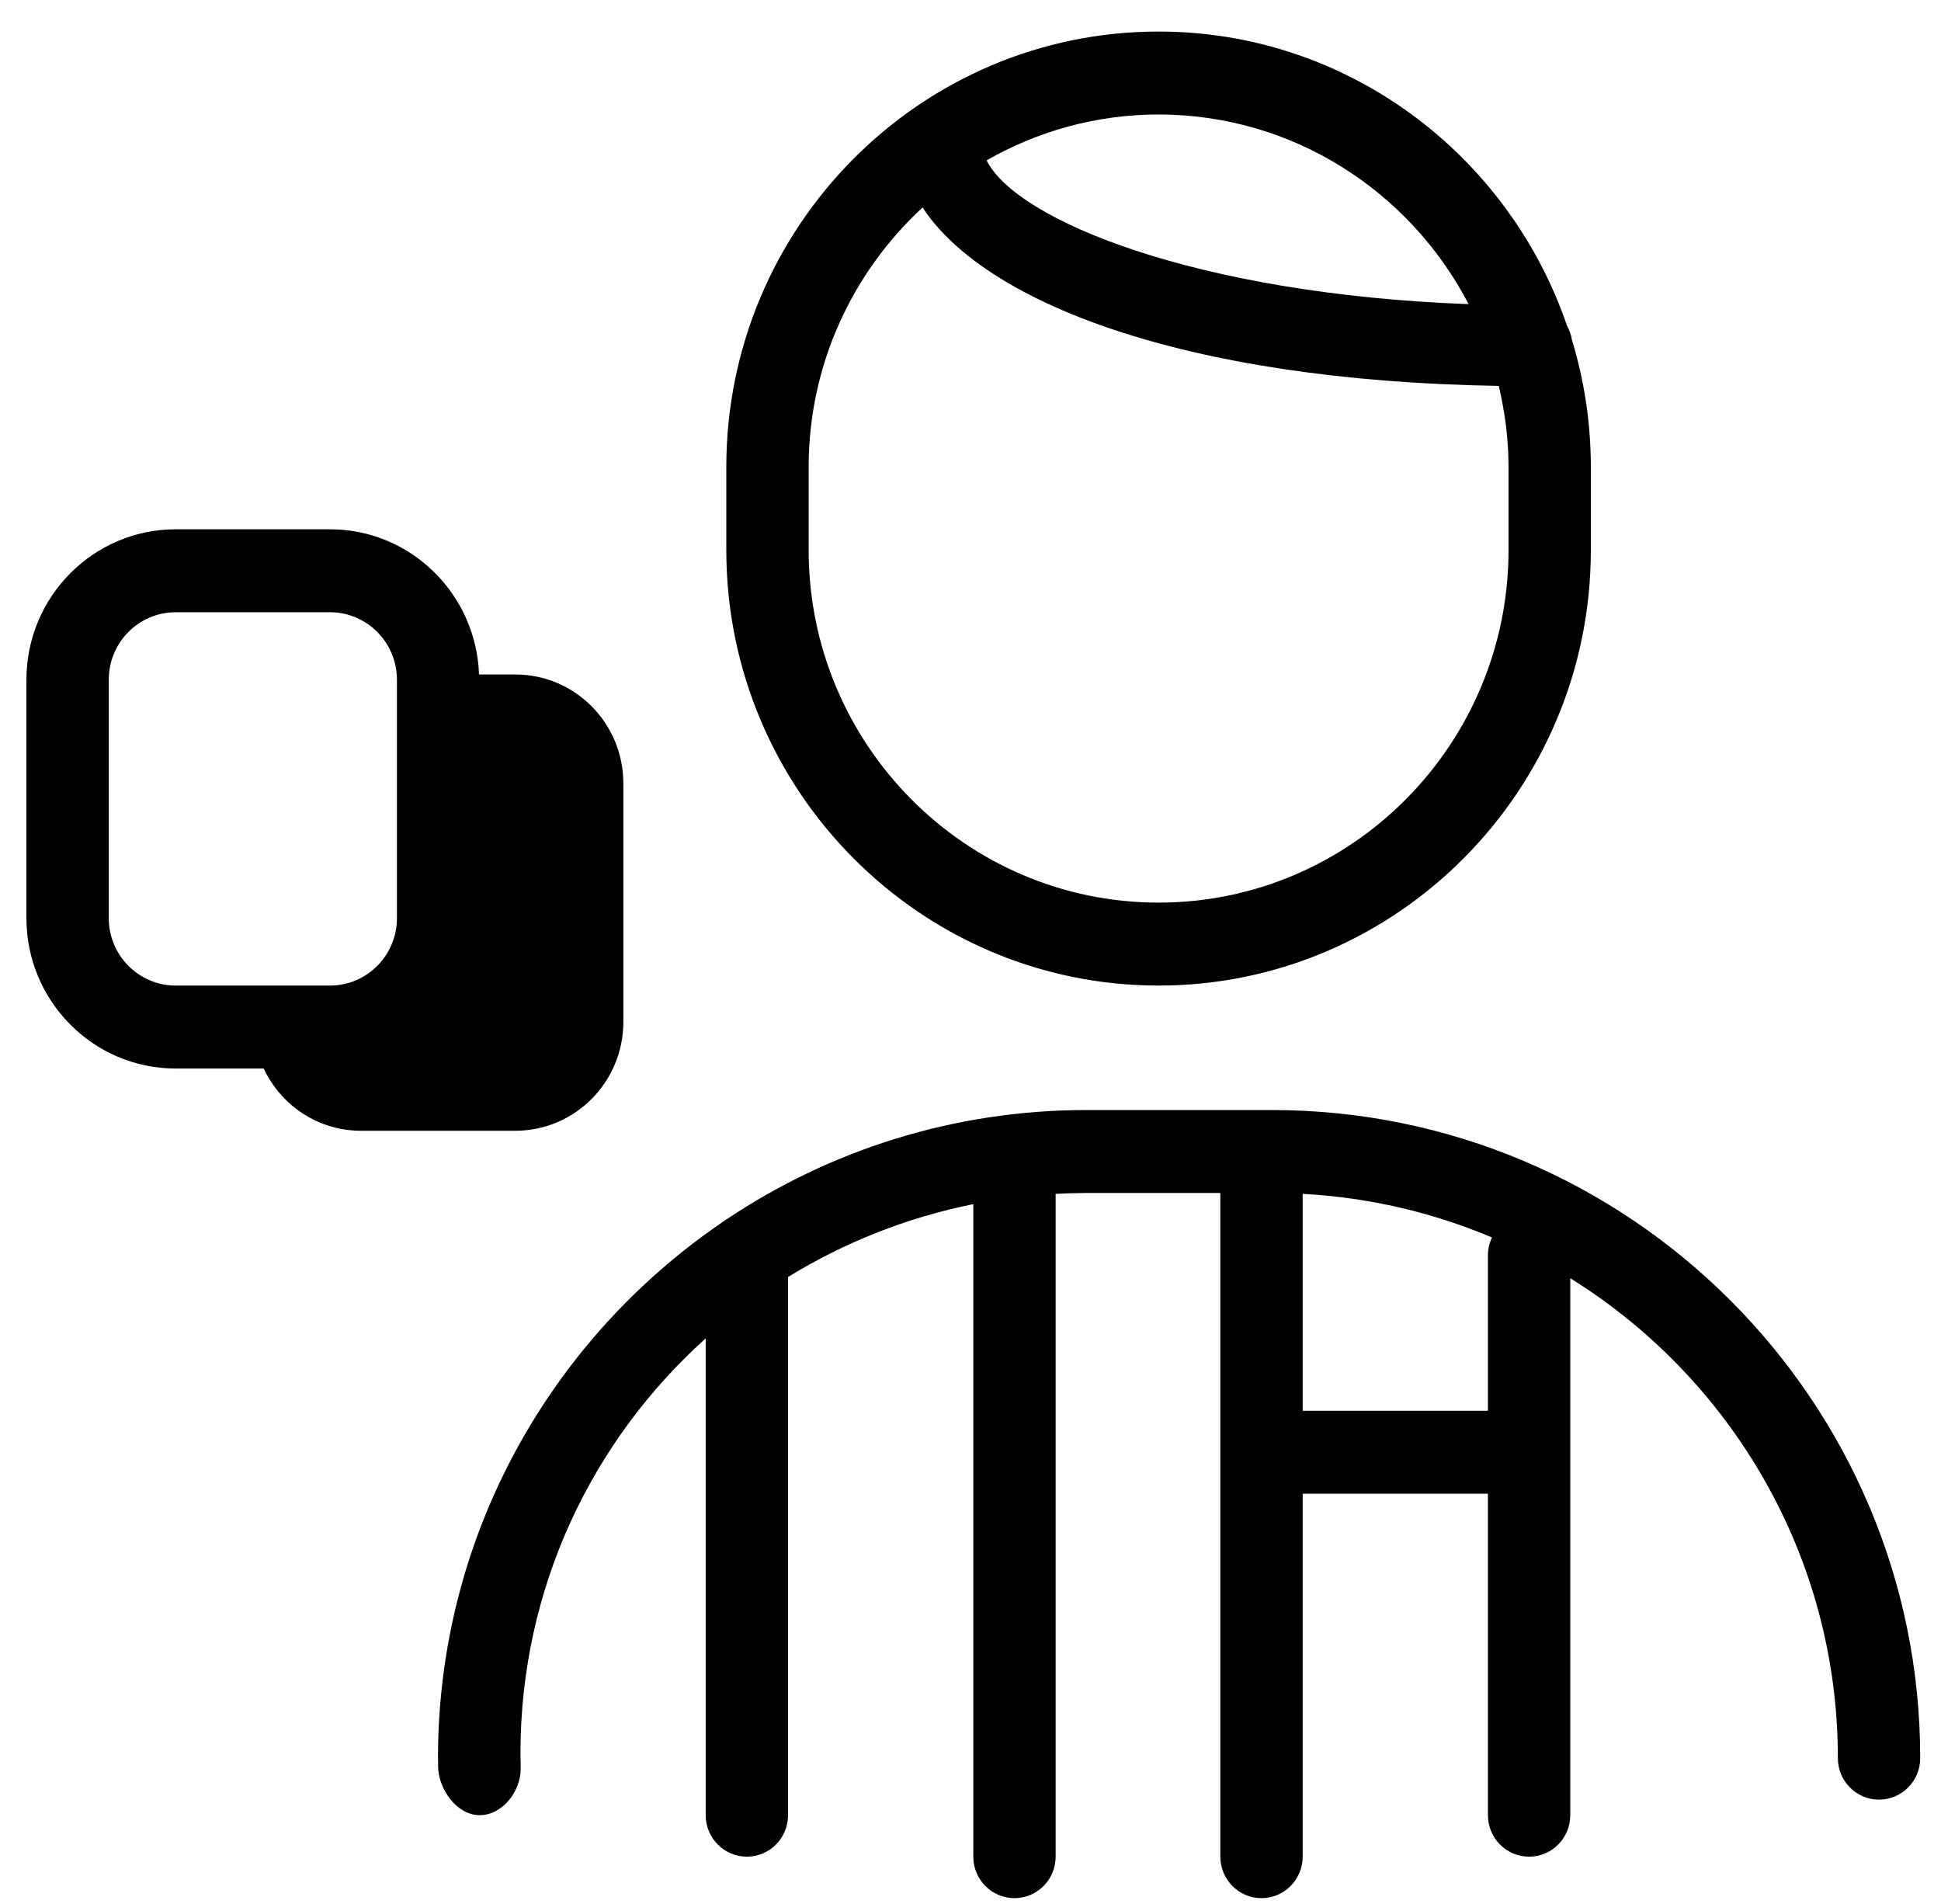
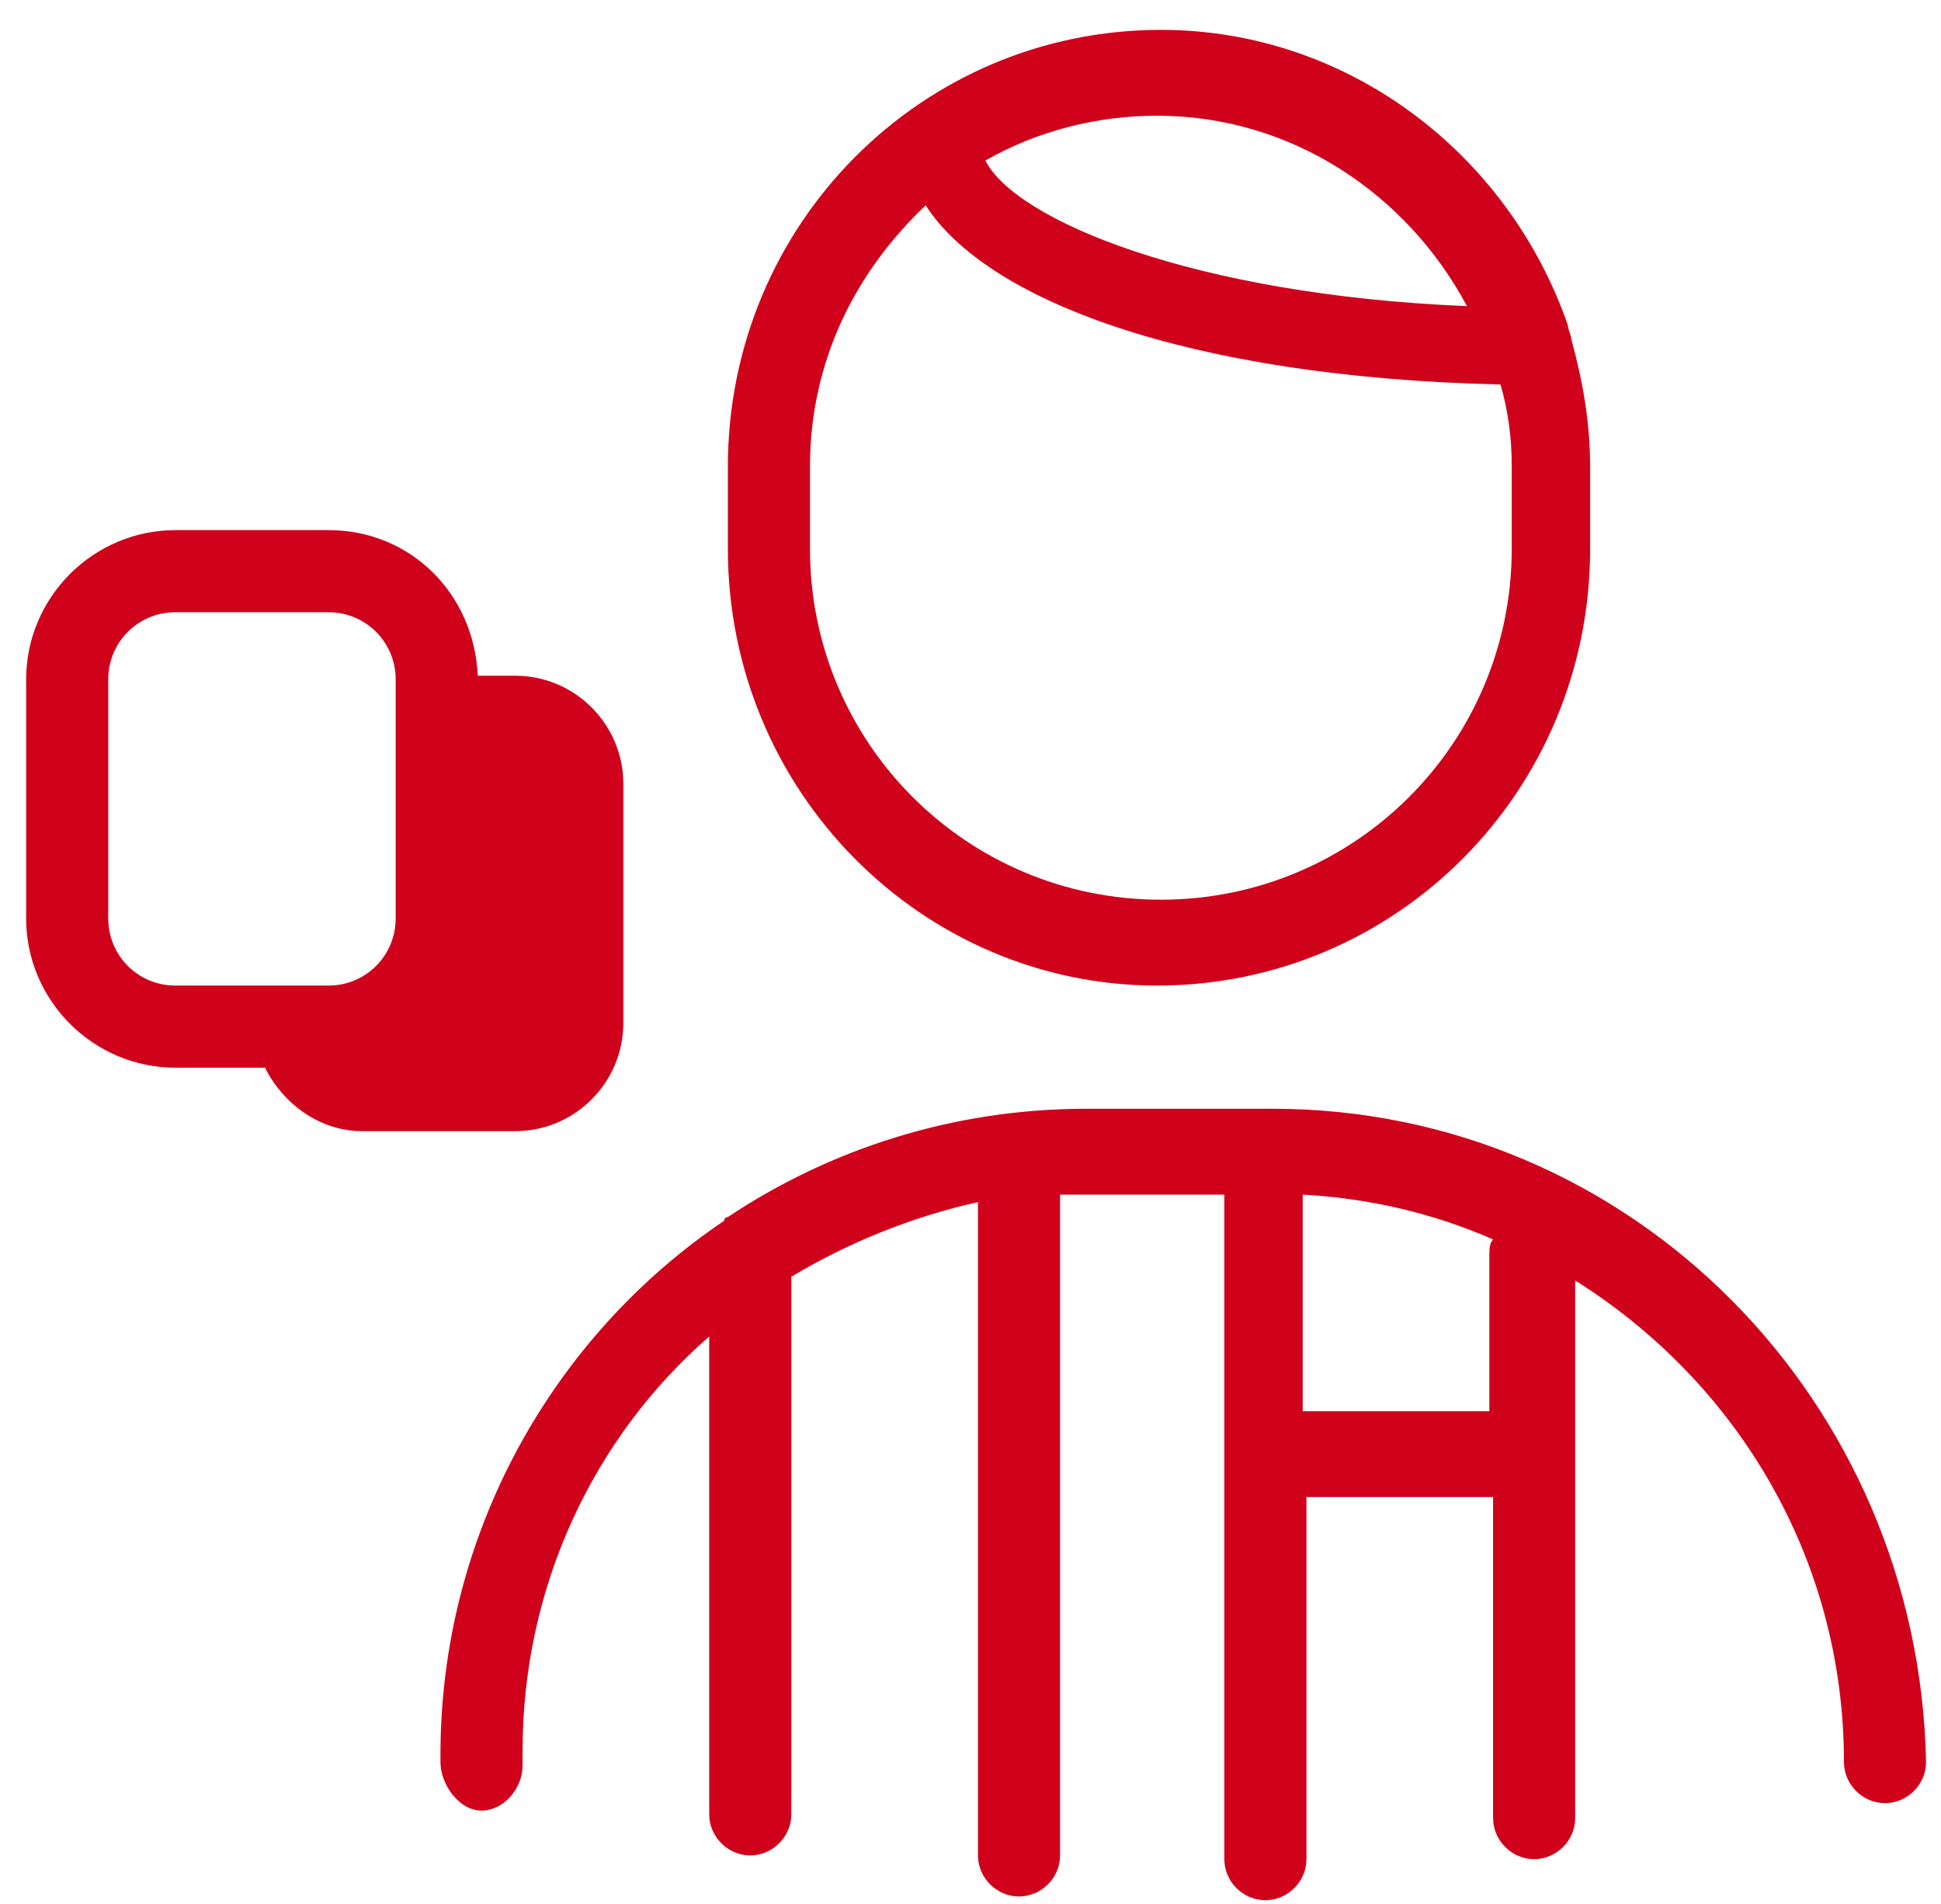
- <svg xmlns="http://www.w3.org/2000/svg" width="52px" height="51px" viewBox="0 0 52 51" version="1.1">
-   <defs />
-   <g id="Symbols" stroke="none" stroke-width="1" fill="none" fill-rule="evenodd">
-     <g id="GUI" transform="translate(-525, -1141)" fill="#000000">
-       <path d="M559.072,1170.734 L554.108,1170.734 C550.546,1170.734 547.23,1171.812 544.47,1173.659 C544.42,1173.688 544.372,1173.72 544.326,1173.757 C539.747,1176.886 536.734,1182.145 536.734,1188.095 C536.734,1188.136 536.737,1188.177 536.737,1188.218 L536.737,1188.306 C536.737,1188.919 537.239,1189.622 537.847,1189.622 L537.85,1189.622 C538.459,1189.622 538.952,1188.986 538.95,1188.373 C538.95,1188.307 538.948,1188.109 538.943,1188.049 C538.943,1188.038 538.944,1187.956 538.945,1187.956 L538.943,1187.956 C538.947,1183.536 540.862,1179.586 543.906,1176.85 L543.906,1189.622 C543.906,1190.236 544.4,1190.734 545.009,1190.734 C545.618,1190.734 546.112,1190.236 546.112,1189.622 L546.112,1175.206 C547.613,1174.285 549.286,1173.614 551.075,1173.255 L551.075,1190.734 C551.075,1191.347 551.569,1191.845 552.178,1191.845 C552.787,1191.845 553.281,1191.347 553.281,1190.734 L553.281,1172.979 C553.555,1172.965 553.83,1172.956 554.108,1172.956 L557.693,1172.956 L557.693,1190.734 C557.693,1191.347 558.187,1191.845 558.796,1191.845 C559.405,1191.845 559.899,1191.347 559.899,1190.734 L559.899,1181.011 L564.862,1181.011 L564.862,1189.622 C564.862,1190.236 565.356,1190.734 565.965,1190.734 C566.574,1190.734 567.068,1190.236 567.068,1189.622 L567.068,1175.239 C571.368,1177.914 574.237,1182.675 574.237,1188.095 C574.237,1188.708 574.731,1189.206 575.34,1189.206 C575.949,1189.206 576.443,1188.708 576.443,1188.095 C576.443,1178.522 568.65,1170.734 559.072,1170.734 L559.072,1170.734 Z M564.862,1174.622 L564.862,1178.789 L559.899,1178.789 L559.899,1172.979 C561.689,1173.076 563.398,1173.482 564.971,1174.148 C564.903,1174.292 564.862,1174.452 564.862,1174.622 L564.862,1174.622 Z M556.039,1167.4 C562.424,1167.4 567.619,1162.167 567.619,1155.734 L567.619,1153.511 C567.619,1152.323 567.44,1151.176 567.11,1150.095 C567.09,1149.963 567.045,1149.84 566.982,1149.728 C565.417,1145.149 561.108,1141.845 556.039,1141.845 C549.652,1141.845 544.458,1147.078 544.458,1153.511 L544.458,1155.734 C544.458,1162.167 549.652,1167.4 556.039,1167.4 L556.039,1167.4 Z M556.039,1144.067 C559.645,1144.067 562.777,1146.132 564.345,1149.147 C557.037,1148.875 552.221,1146.895 551.432,1145.295 C552.794,1144.517 554.364,1144.067 556.039,1144.067 L556.039,1144.067 Z M546.664,1153.511 C546.664,1150.759 547.846,1148.286 549.716,1146.557 C551.346,1149.051 556.576,1151.196 565.153,1151.337 C565.317,1152.036 565.414,1152.762 565.414,1153.511 L565.414,1155.734 C565.414,1160.941 561.208,1165.178 556.039,1165.178 C550.869,1165.178 546.664,1160.941 546.664,1155.734 L546.664,1153.511 L546.664,1153.511 Z M541.7,1168.372 L541.7,1161.984 C541.7,1160.373 540.404,1159.067 538.805,1159.067 L537.833,1159.067 C537.759,1156.911 536,1155.178 533.842,1155.178 L529.706,1155.178 C527.501,1155.178 525.708,1156.985 525.708,1159.206 L525.708,1165.595 C525.708,1167.816 527.501,1169.622 529.706,1169.622 L532.065,1169.622 C532.527,1170.606 533.515,1171.289 534.669,1171.289 L538.805,1171.289 C540.404,1171.289 541.7,1169.983 541.7,1168.372 L541.7,1168.372 Z M535.634,1165.595 C535.634,1166.59 534.83,1167.4 533.842,1167.4 L529.706,1167.4 C528.718,1167.4 527.914,1166.59 527.914,1165.595 L527.914,1159.206 C527.914,1158.21 528.718,1157.4 529.706,1157.4 L533.842,1157.4 C534.83,1157.4 535.634,1158.21 535.634,1159.206 L535.634,1165.595 L535.634,1165.595 Z" id="referee" />
+ <svg xmlns="http://www.w3.org/2000/svg" version="1.1" id="Calque_1" x="0px" y="0px" viewBox="0 0 52 51" enable-background="new 0 0 52 51" xml:space="preserve">
+   <g id="Symbols">
+     <g id="GUI" transform="translate(-525, -1141)">
+       <path id="referee" fill="#D0021B" d="M559.1,1170.7h-5c-3.6,0-6.9,1.1-9.6,2.9c-0.1,0-0.1,0.1-0.1,0.1    c-4.6,3.1-7.6,8.4-7.6,14.3c0,0,0,0.1,0,0.1v0.1c0,0.6,0.5,1.3,1.1,1.3h0c0.6,0,1.1-0.6,1.1-1.2c0-0.1,0-0.3,0-0.3    c0,0,0-0.1,0-0.1h0c0-4.4,1.9-8.4,5-11.1v12.8c0,0.6,0.5,1.1,1.1,1.1s1.1-0.5,1.1-1.1v-14.4c1.5-0.9,3.2-1.6,5-2v17.5    c0,0.6,0.5,1.1,1.1,1.1s1.1-0.5,1.1-1.1V1173c0.3,0,0.5,0,0.8,0h3.6v17.8c0,0.6,0.5,1.1,1.1,1.1s1.1-0.5,1.1-1.1v-9.7h5v8.6    c0,0.6,0.5,1.1,1.1,1.1s1.1-0.5,1.1-1.1v-14.4c4.3,2.7,7.2,7.4,7.2,12.9c0,0.6,0.5,1.1,1.1,1.1s1.1-0.5,1.1-1.1    C576.4,1178.5,568.7,1170.7,559.1,1170.7L559.1,1170.7z M564.9,1174.6v4.2h-5v-5.8c1.8,0.1,3.5,0.5,5.1,1.2    C564.9,1174.3,564.9,1174.5,564.9,1174.6L564.9,1174.6z M556,1167.4c6.4,0,11.6-5.2,11.6-11.7v-2.2c0-1.2-0.2-2.3-0.5-3.4    c0-0.1-0.1-0.3-0.1-0.4c-1.6-4.6-5.9-7.9-10.9-7.9c-6.4,0-11.6,5.2-11.6,11.7v2.2C544.5,1162.2,549.7,1167.4,556,1167.4    L556,1167.4z M556,1144.1c3.6,0,6.7,2.1,8.3,5.1c-7.3-0.3-12.1-2.3-12.9-3.9C552.8,1144.5,554.4,1144.1,556,1144.1L556,1144.1z     M546.7,1153.5c0-2.8,1.2-5.2,3.1-7c1.6,2.5,6.9,4.6,15.4,4.8c0.2,0.7,0.3,1.4,0.3,2.2v2.2c0,5.2-4.2,9.4-9.4,9.4    s-9.4-4.2-9.4-9.4V1153.5L546.7,1153.5z M541.7,1168.4v-6.4c0-1.6-1.3-2.9-2.9-2.9h-1c-0.1-2.2-1.8-3.9-4-3.9h-4.1    c-2.2,0-4,1.8-4,4v6.4c0,2.2,1.8,4,4,4h2.4c0.5,1,1.5,1.7,2.6,1.7h4.1C540.4,1171.3,541.7,1170,541.7,1168.4L541.7,1168.4z     M535.6,1165.6c0,1-0.8,1.8-1.8,1.8h-4.1c-1,0-1.8-0.8-1.8-1.8v-6.4c0-1,0.8-1.8,1.8-1.8h4.1c1,0,1.8,0.8,1.8,1.8V1165.6    L535.6,1165.6z" />
    </g>
  </g>
</svg>
